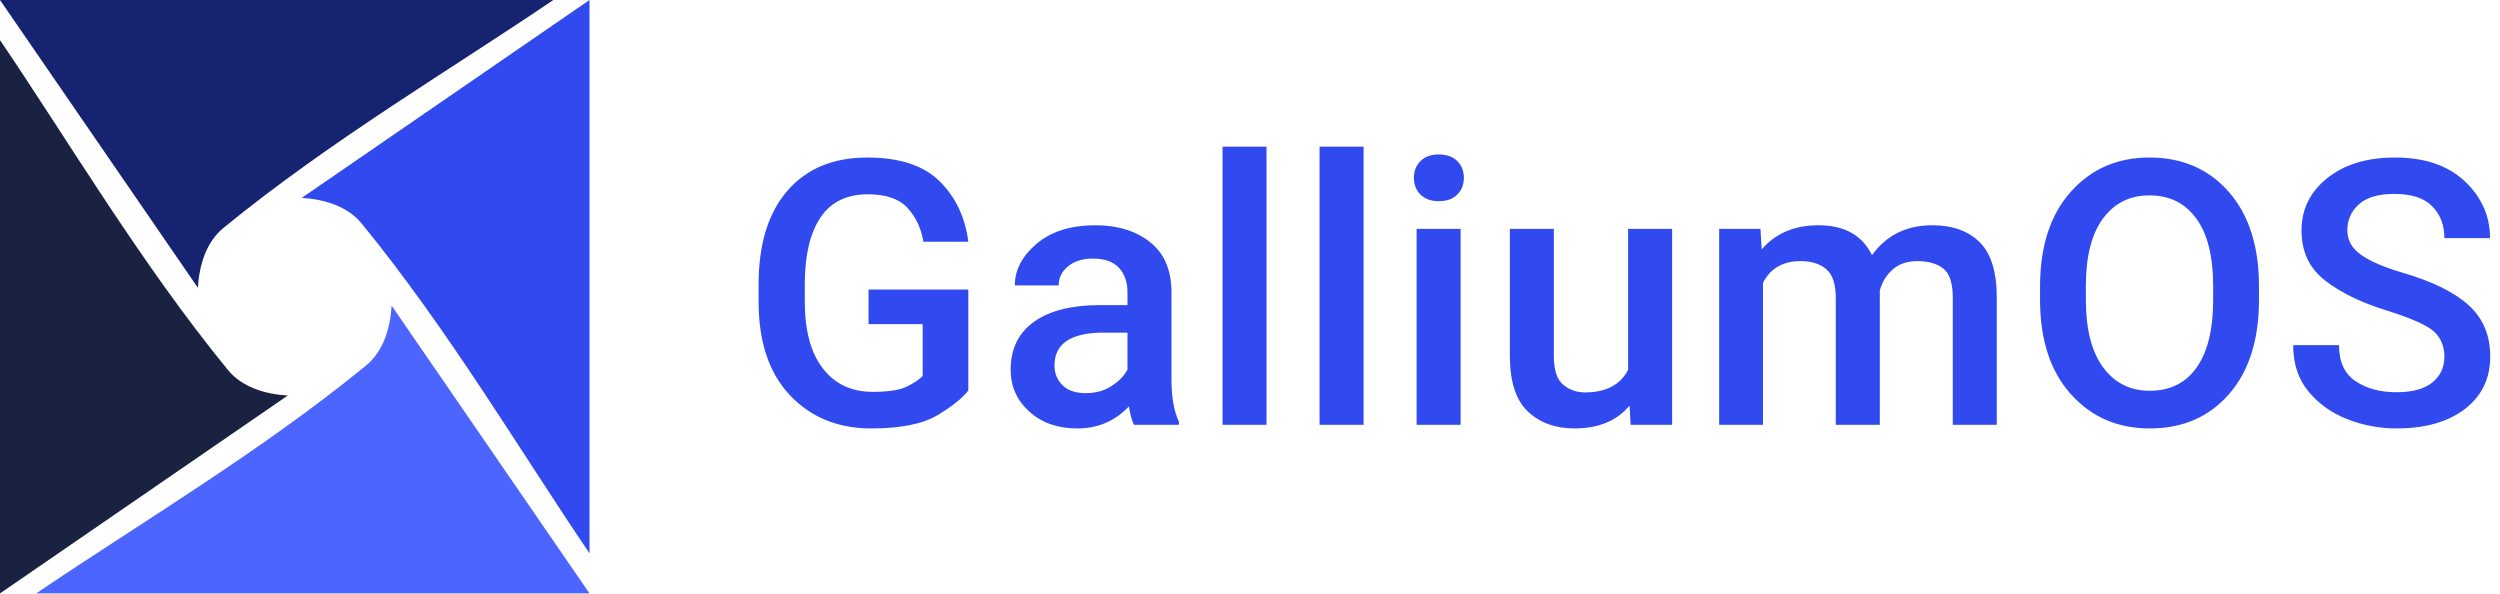
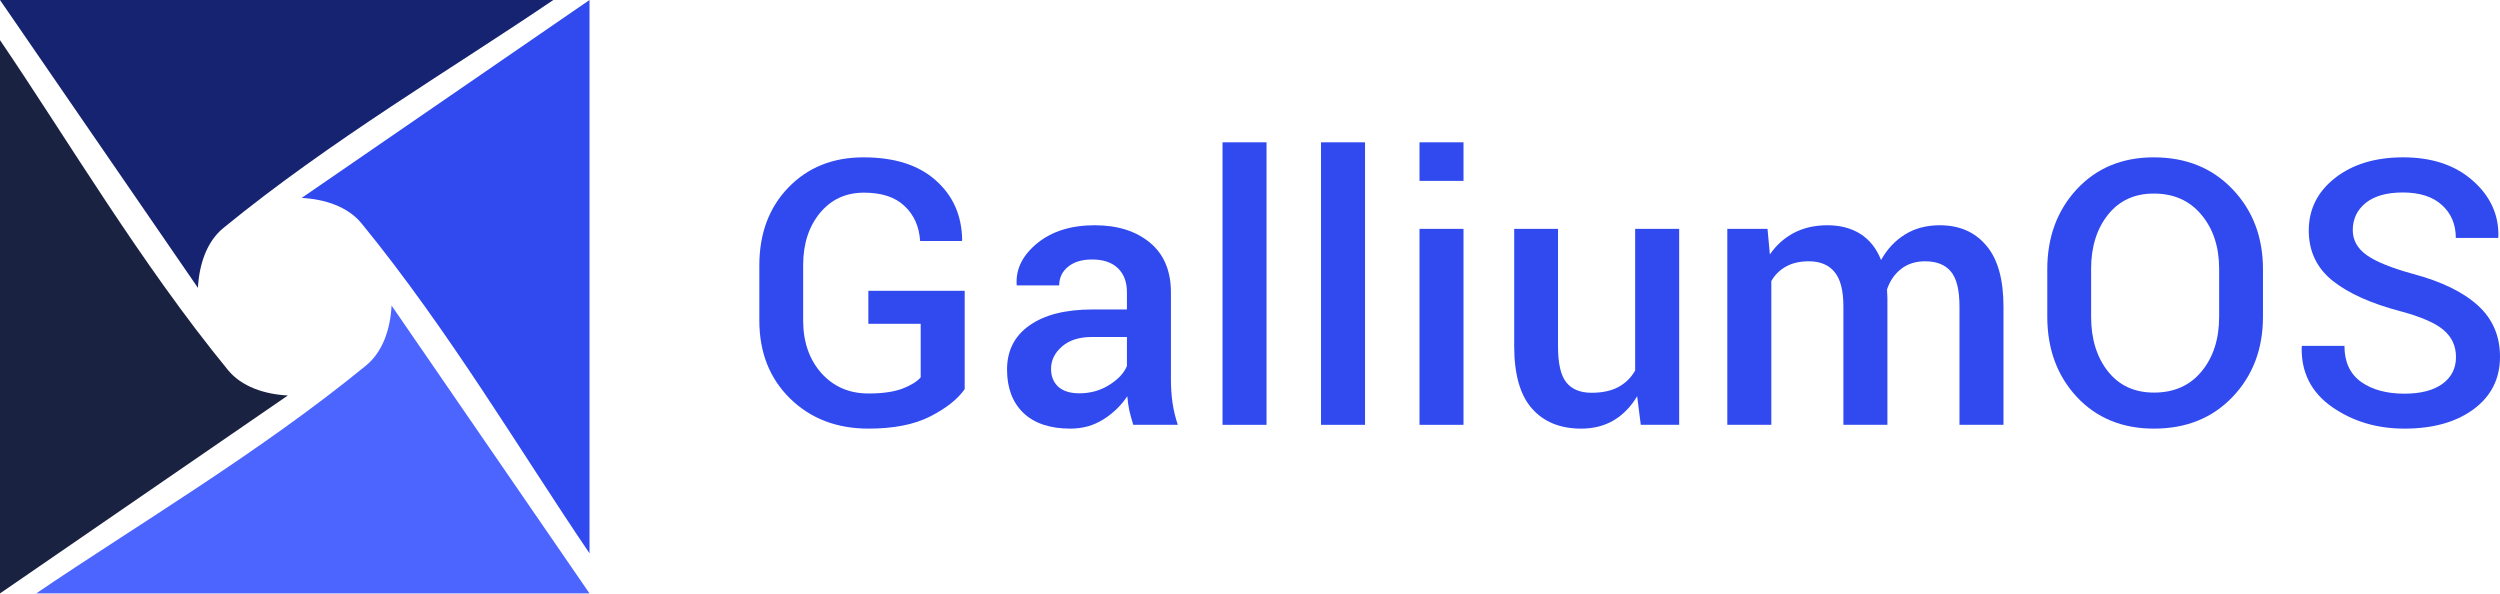
<svg xmlns="http://www.w3.org/2000/svg" version="1.1" id="svg4633" viewBox="0 0 600 142.42" height="40.194mm" width="169.333mm">
  <defs id="defs4635" />
  <g transform="translate(265.3617,-541.9427)" id="layer1">
    <g id="g4563" transform="matrix(0.05838113,0,0,0.05838113,-987.1052,587.3306)">
      <g id="g4565" transform="translate(11342.898,1370.974)">
        <path style="opacity:1;fill:#304af0;fill-opacity:1" id="path4567" d="m 2259.798,-1334.725 c 94.95,4.88 189.593,35.515 246.05,104.48 359.831,439.55 658.555,946.382 937.3,1356.38 l 0,-2274.55 0,0 z" />
        <path style="opacity:1;fill:#1a2242;fill-opacity:1" id="path4569" d="m 2203.058,-522.627 c -94.95,-4.88 -189.588,-35.51 -246.05,-104.48 -359.834,-439.545 -658.551,-946.381 -937.29,-1356.37 l 0,2274.54 0,0 z" />
        <path style="opacity:1;fill:#162370;fill-opacity:1" id="path4571" d="m 1833.408,-965.075 c 4.88,-94.95 35.505,-189.592 104.47,-246.05 439.551,-359.833 946.386,-658.55 1356.38,-937.29 l -2274.54,0 0,0 z" />
        <path style="opacity:1;fill:#4c65ff;fill-opacity:1" id="path4573" d="m 2629.457,-892.287 c -4.88,94.95 -35.508,189.589 -104.48,246.05 -439.553,359.823 -946.38,658.556 -1356.37,937.3 l 2274.54,0 0,0 z" />
      </g>
-       <text id="text4575" y="968.968" x="15402.283" style="font-style:normal;font-variant:normal;font-weight:normal;font-stretch:normal;font-size:320.984px;line-height:125%;font-family:Roboto;-inkscape-font-specification:Roboto;letter-spacing:0px;word-spacing:0px;fill:#304af0;fill-opacity:1;stroke:none;stroke-width:1px;stroke-linecap:butt;stroke-linejoin:miter;stroke-opacity:1" xml:space="preserve">
-         <tspan style="font-style:normal;font-variant:normal;font-weight:500;font-stretch:normal;font-size:1524.674px;font-family:Roboto;-inkscape-font-specification:'Roboto Medium';letter-spacing:8.827px;fill:#304af0;fill-opacity:1" y="968.968" x="15402.283" id="tspan4577">GalliumOS</tspan>
-       </text>
+       <g style="font-style:normal;font-variant:normal;font-weight:normal;font-stretch:normal;font-size:320.984px;line-height:125%;font-family:Roboto;-inkscape-font-specification:Roboto;letter-spacing:0px;word-spacing:0px;fill:#304af0;fill-opacity:1;stroke:none;stroke-width:1px;stroke-linecap:butt;stroke-linejoin:miter;stroke-opacity:1" id="text4575">
+         <path d="m 16328.404,822.307 q -43.18,61.791 -142.194,112.415 -98.27,49.879 -253.12,49.879 -195.795,0 -322.355,-123.582 -126.56,-124.326 -126.56,-320.866 l 0,-226.319 q 0,-196.54 119.115,-320.122 119.86,-124.326 308.955,-124.326 191.329,0 297.043,94.548 106.46,93.803 108.693,244.931 l -1.489,4.467 -171.228,0 q -5.956,-89.336 -64.024,-143.683 -57.325,-55.091 -166.762,-55.091 -112.415,0 -181.65,84.125 -68.491,84.125 -68.491,213.663 l 0,227.808 q 0,131.027 74.447,215.896 75.191,84.125 194.306,84.125 84.87,0 137.727,-19.356 52.857,-20.101 76.68,-46.902 l 0,-220.363 -215.151,0 0,-135.494 396.058,0 0,404.247 z" style="font-style:normal;font-variant:normal;font-weight:500;font-stretch:normal;font-size:1524.674px;font-family:Roboto;-inkscape-font-specification:'Roboto Medium';letter-spacing:8.827px;fill:#304af0;fill-opacity:1" id="path4143" />
+         <path d="m 17021.398,968.968 q -9.678,-30.523 -16.378,-59.558 -5.956,-29.034 -8.189,-58.069 -37.224,56.58 -98.27,95.292 -60.302,37.968 -135.494,37.968 -125.815,0 -193.562,-64.769 -67.002,-64.769 -67.002,-177.928 0,-116.882 92.314,-181.651 92.314,-65.513 259.82,-65.513 l 140.705,0 0,-70.725 q 0,-63.28 -37.224,-99.014 -37.223,-35.735 -106.459,-35.735 -61.791,0 -98.27,29.779 -36.479,29.779 -36.479,76.68 l -174.206,0 -0.744,-4.467 q -5.211,-95.292 84.869,-168.995 90.826,-73.703 235.997,-73.703 140.705,0 227.064,71.469 86.358,71.469 86.358,205.474 l 0,358.09 q 0,49.879 6.7,96.037 6.701,45.413 21.59,89.336 l -183.14,0 z m -221.852,-129.538 q 68.492,0 122.838,-34.246 55.091,-34.246 72.958,-78.169 l 0,-119.115 -143.683,0 q -78.914,0 -123.582,39.457 -44.668,38.712 -44.668,91.57 0,46.157 29.779,73.703 30.523,26.801 86.358,26.801 z" style="font-style:normal;font-variant:normal;font-weight:500;font-stretch:normal;font-size:1524.674px;font-family:Roboto;-inkscape-font-specification:'Roboto Medium';letter-spacing:8.827px;fill:#304af0;fill-opacity:1" id="path4145" />
+         <path d="m 17569.222,968.968 -180.907,0 0,-1161.373 180.907,0 0,1161.373 z" style="font-style:normal;font-variant:normal;font-weight:500;font-stretch:normal;font-size:1524.674px;font-family:Roboto;-inkscape-font-specification:'Roboto Medium';letter-spacing:8.827px;fill:#304af0;fill-opacity:1" id="path4147" />
+         <path d="m 17974.107,968.968 -180.907,0 0,-1161.373 180.907,0 0,1161.373 z" style="font-style:normal;font-variant:normal;font-weight:500;font-stretch:normal;font-size:1524.674px;font-family:Roboto;-inkscape-font-specification:'Roboto Medium';letter-spacing:8.827px;fill:#304af0;fill-opacity:1" id="path4149" />
+         <path d="m 18378.992,968.968 -180.907,0 0,-805.516 180.907,0 0,805.516 z m 0,-1002.801 -180.907,0 0,-158.572 180.907,0 0,158.572 z" style="font-style:normal;font-variant:normal;font-weight:500;font-stretch:normal;font-size:1524.674px;font-family:Roboto;-inkscape-font-specification:'Roboto Medium';letter-spacing:8.827px;fill:#304af0;fill-opacity:1" id="path4151" />
+         <path d="m 19092.831,851.341 q -37.968,64.024 -96.036,99.014 -58.069,34.246 -134.005,34.246 -129.538,0 -202.496,-82.636 -72.958,-82.636 -72.958,-256.842 l 0,-481.672 180.162,0 0,483.161 q 0,105.715 34.246,148.149 34.245,42.435 103.481,42.435 65.513,0 109.437,-23.079 44.668,-23.823 69.98,-68.491 l 0,-582.175 180.906,0 0,805.516 -157.827,0 -14.89,-117.626 z" style="font-style:normal;font-variant:normal;font-weight:500;font-stretch:normal;font-size:1524.674px;font-family:Roboto;-inkscape-font-specification:'Roboto Medium';letter-spacing:8.827px;fill:#304af0;fill-opacity:1" id="path4153" />
+         <path d="m 19628.743,163.451 9.678,104.97 q 39.457,-57.324 99.015,-88.592 59.557,-31.268 137.727,-31.268 78.913,0 135.493,35.735 56.58,35.735 84.87,107.204 37.223,-67.002 98.27,-104.97 61.046,-37.968 142.938,-37.968 121.348,0 191.329,83.381 70.724,82.636 70.724,251.631 l 0,485.394 -180.906,0 0,-486.139 q 0,-102.737 -35.734,-144.427 -34.991,-41.69 -105.715,-41.69 -58.069,0 -98.27,31.268 -40.202,31.268 -58.069,84.125 0,11.167 0.745,19.356 0.744,8.189 0.744,15.634 l 0,521.873 -180.906,0 0,-486.139 q 0,-99.014 -36.479,-142.194 -35.735,-43.924 -105.715,-43.924 -55.091,0 -93.803,21.59 -37.968,20.845 -60.302,59.558 l 0,591.109 -180.906,0 0,-805.516 165.272,0 z" style="font-style:normal;font-variant:normal;font-weight:500;font-stretch:normal;font-size:1524.674px;font-family:Roboto;-inkscape-font-specification:'Roboto Medium';letter-spacing:8.827px;fill:#304af0;fill-opacity:1" id="path4155" />
+         <path d="m 21665.505,524.519 q 0,198.773 -125.07,329.8 -124.327,130.282 -323.1,130.282 -195.051,0 -317.144,-130.282 -121.349,-131.027 -121.349,-329.8 l 0,-195.051 q 0,-198.029 121.349,-329.056 122.093,-131.027 316.399,-131.027 198.774,0 323.845,131.027 125.07,131.027 125.07,329.056 l 0,195.051 z m -180.161,-196.54 q 0,-135.494 -72.958,-222.596 -72.214,-87.103 -195.796,-87.103 -119.115,0 -188.351,87.103 -69.235,87.103 -69.235,222.596 l 0,196.54 q 0,136.982 69.235,224.83 69.236,87.103 189.096,87.103 124.326,0 195.795,-87.103 72.214,-87.103 72.214,-224.83 l 0,-196.54 z" style="font-style:normal;font-variant:normal;font-weight:500;font-stretch:normal;font-size:1524.674px;font-family:Roboto;-inkscape-font-specification:'Roboto Medium';letter-spacing:8.827px;fill:#304af0;fill-opacity:1" id="path4157" />
+         <path d="m 22459.004,690.536 q 0,-67.747 -50.624,-110.926 -49.88,-43.179 -177.184,-77.425 -181.65,-47.646 -279.92,-125.815 -97.526,-78.914 -97.526,-206.218 0,-131.027 107.948,-215.896 108.693,-84.87 279.921,-84.87 178.672,0 286.621,96.037 108.692,96.037 104.97,230.786 l -1.489,4.467 -173.462,0 q 0,-83.381 -56.579,-134.749 -56.58,-52.113 -161.55,-52.113 -99.015,0 -152.616,43.179 -52.858,43.179 -52.858,111.67 0,61.791 57.324,102.737 58.069,40.946 191.329,77.425 174.95,46.902 265.776,129.538 90.825,82.636 90.825,210.685 0,135.494 -108.693,215.896 -107.948,79.658 -284.387,79.658 -169.739,0 -297.788,-89.336 -128.049,-90.081 -124.326,-246.419 l 1.489,-4.467 174.206,0 q 0,99.014 68.491,148.149 68.491,48.391 177.928,48.391 100.503,0 156.339,-40.201 55.835,-40.946 55.835,-110.182 z" style="font-style:normal;font-variant:normal;font-weight:500;font-stretch:normal;font-size:1524.674px;font-family:Roboto;-inkscape-font-specification:'Roboto Medium';letter-spacing:8.827px;fill:#304af0;fill-opacity:1" id="path4159" />
+       </g>
    </g>
  </g>
</svg>
